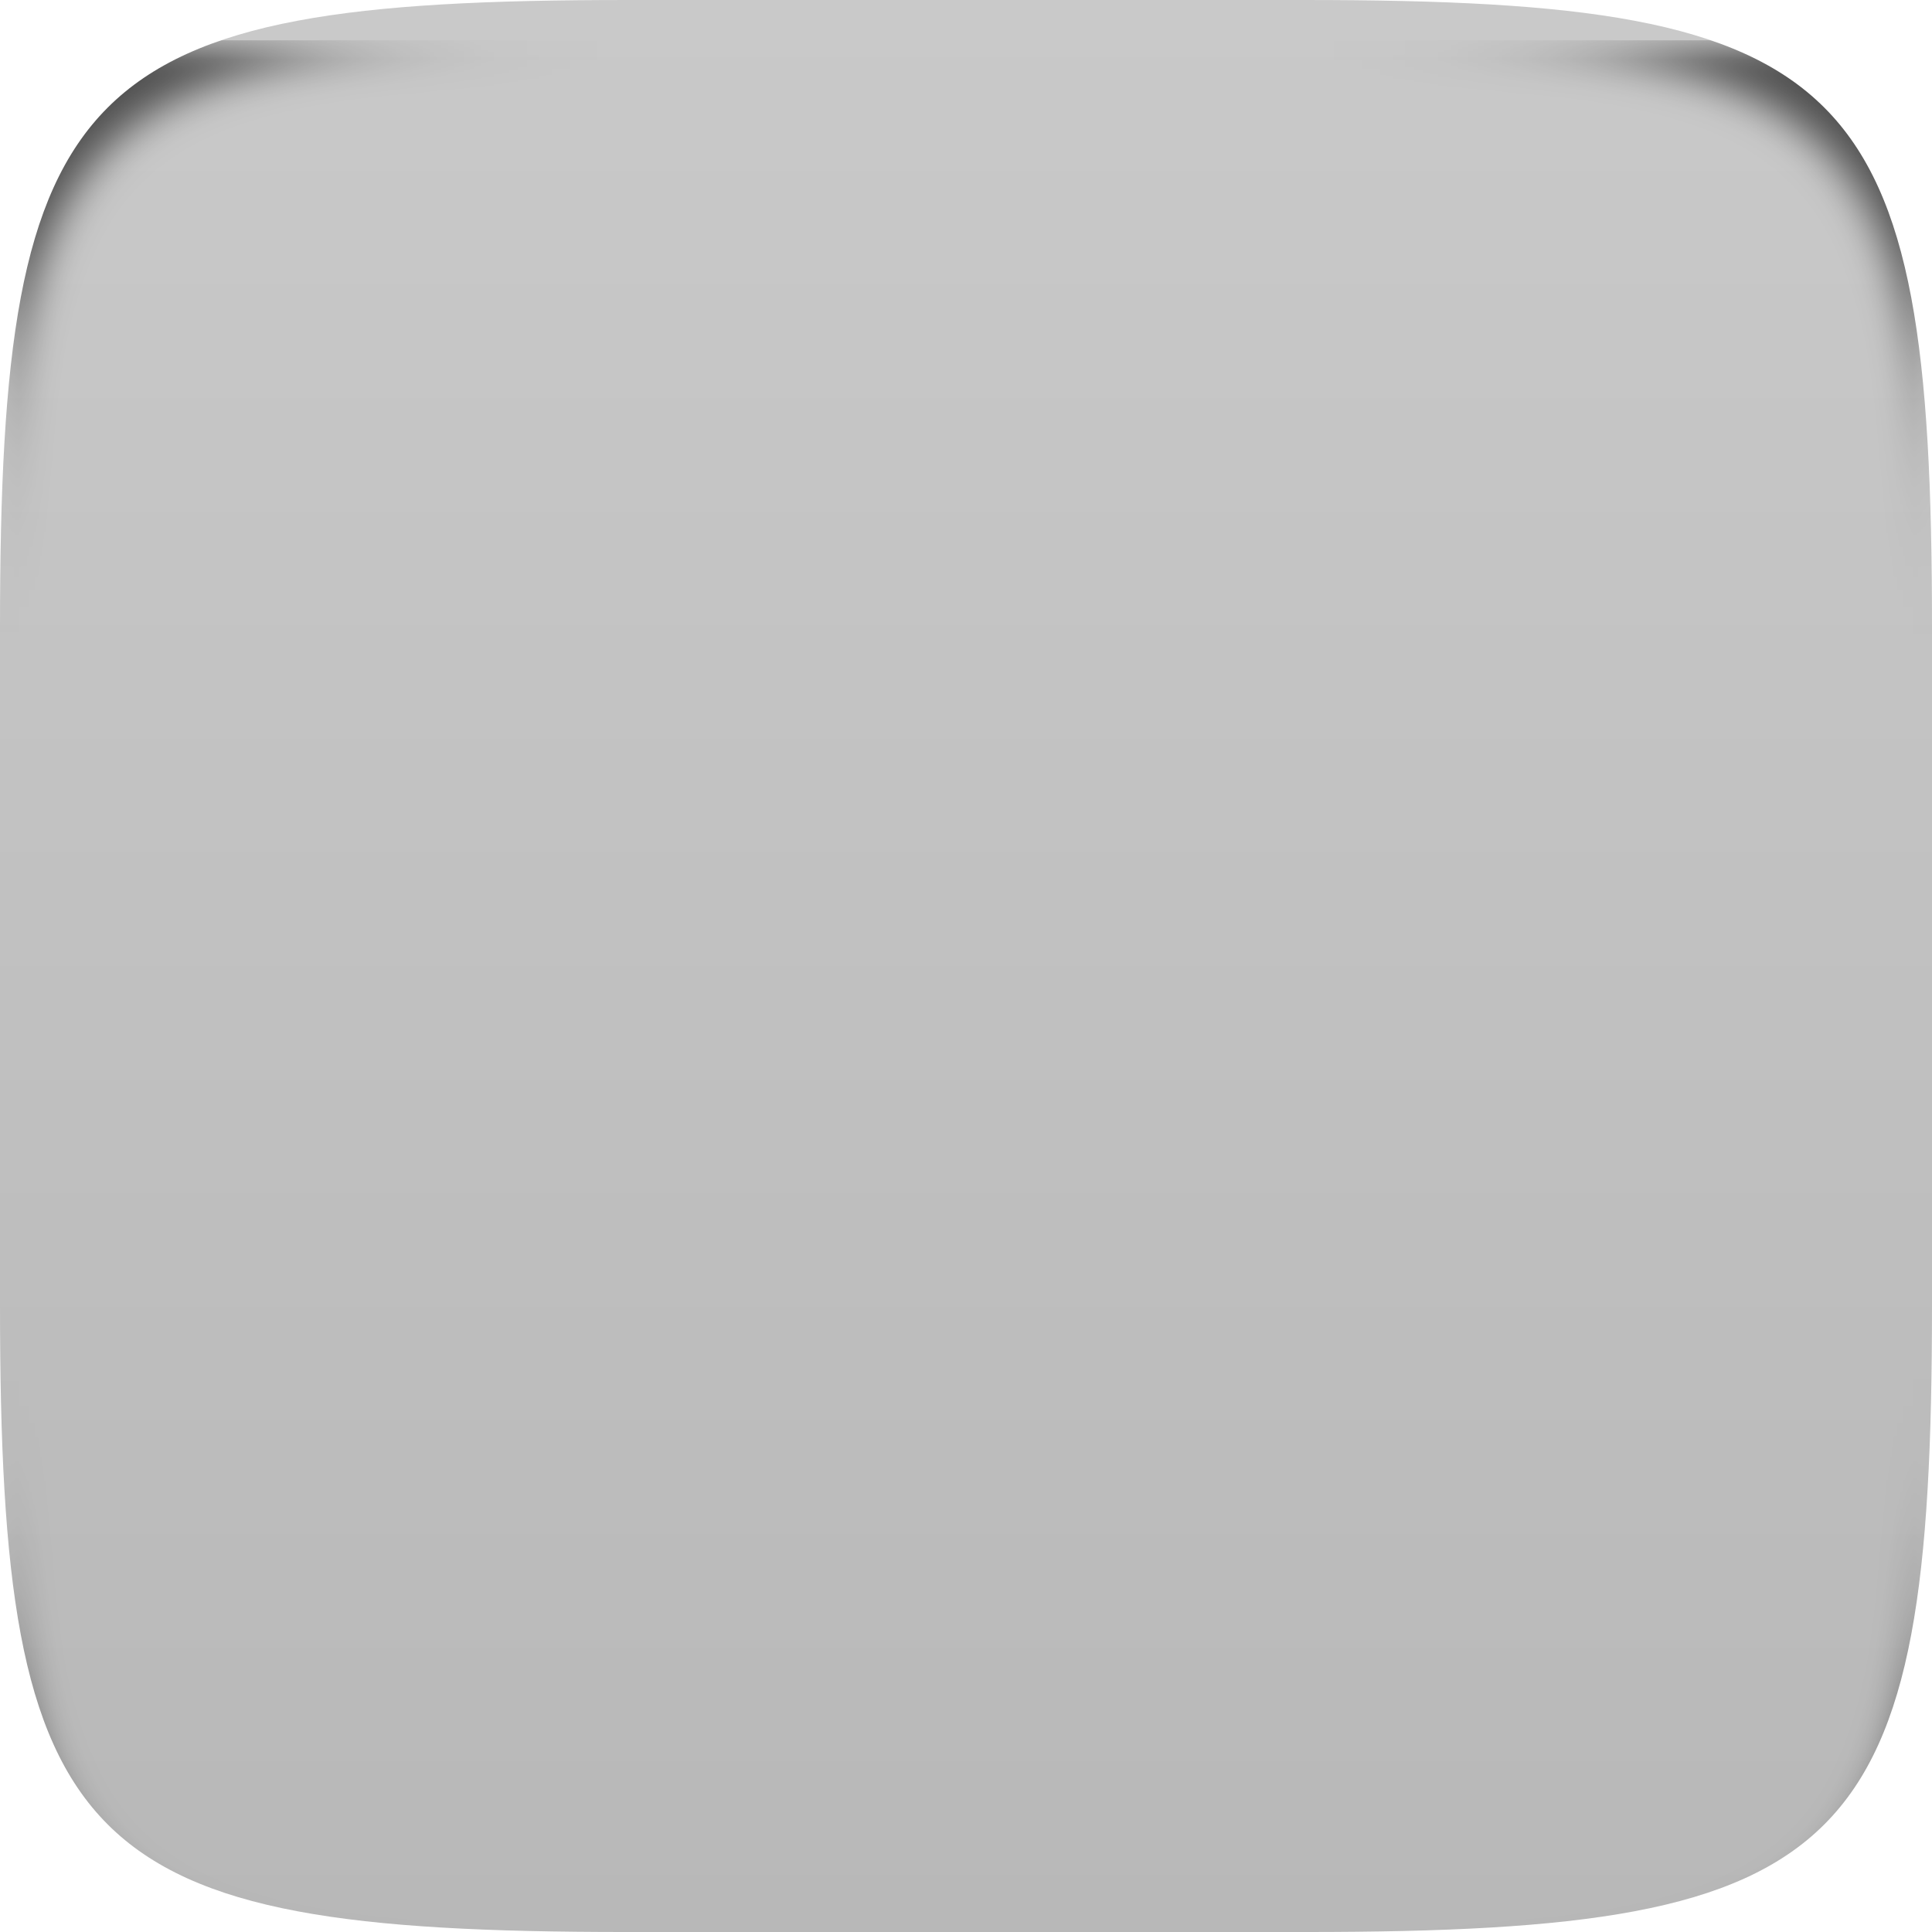
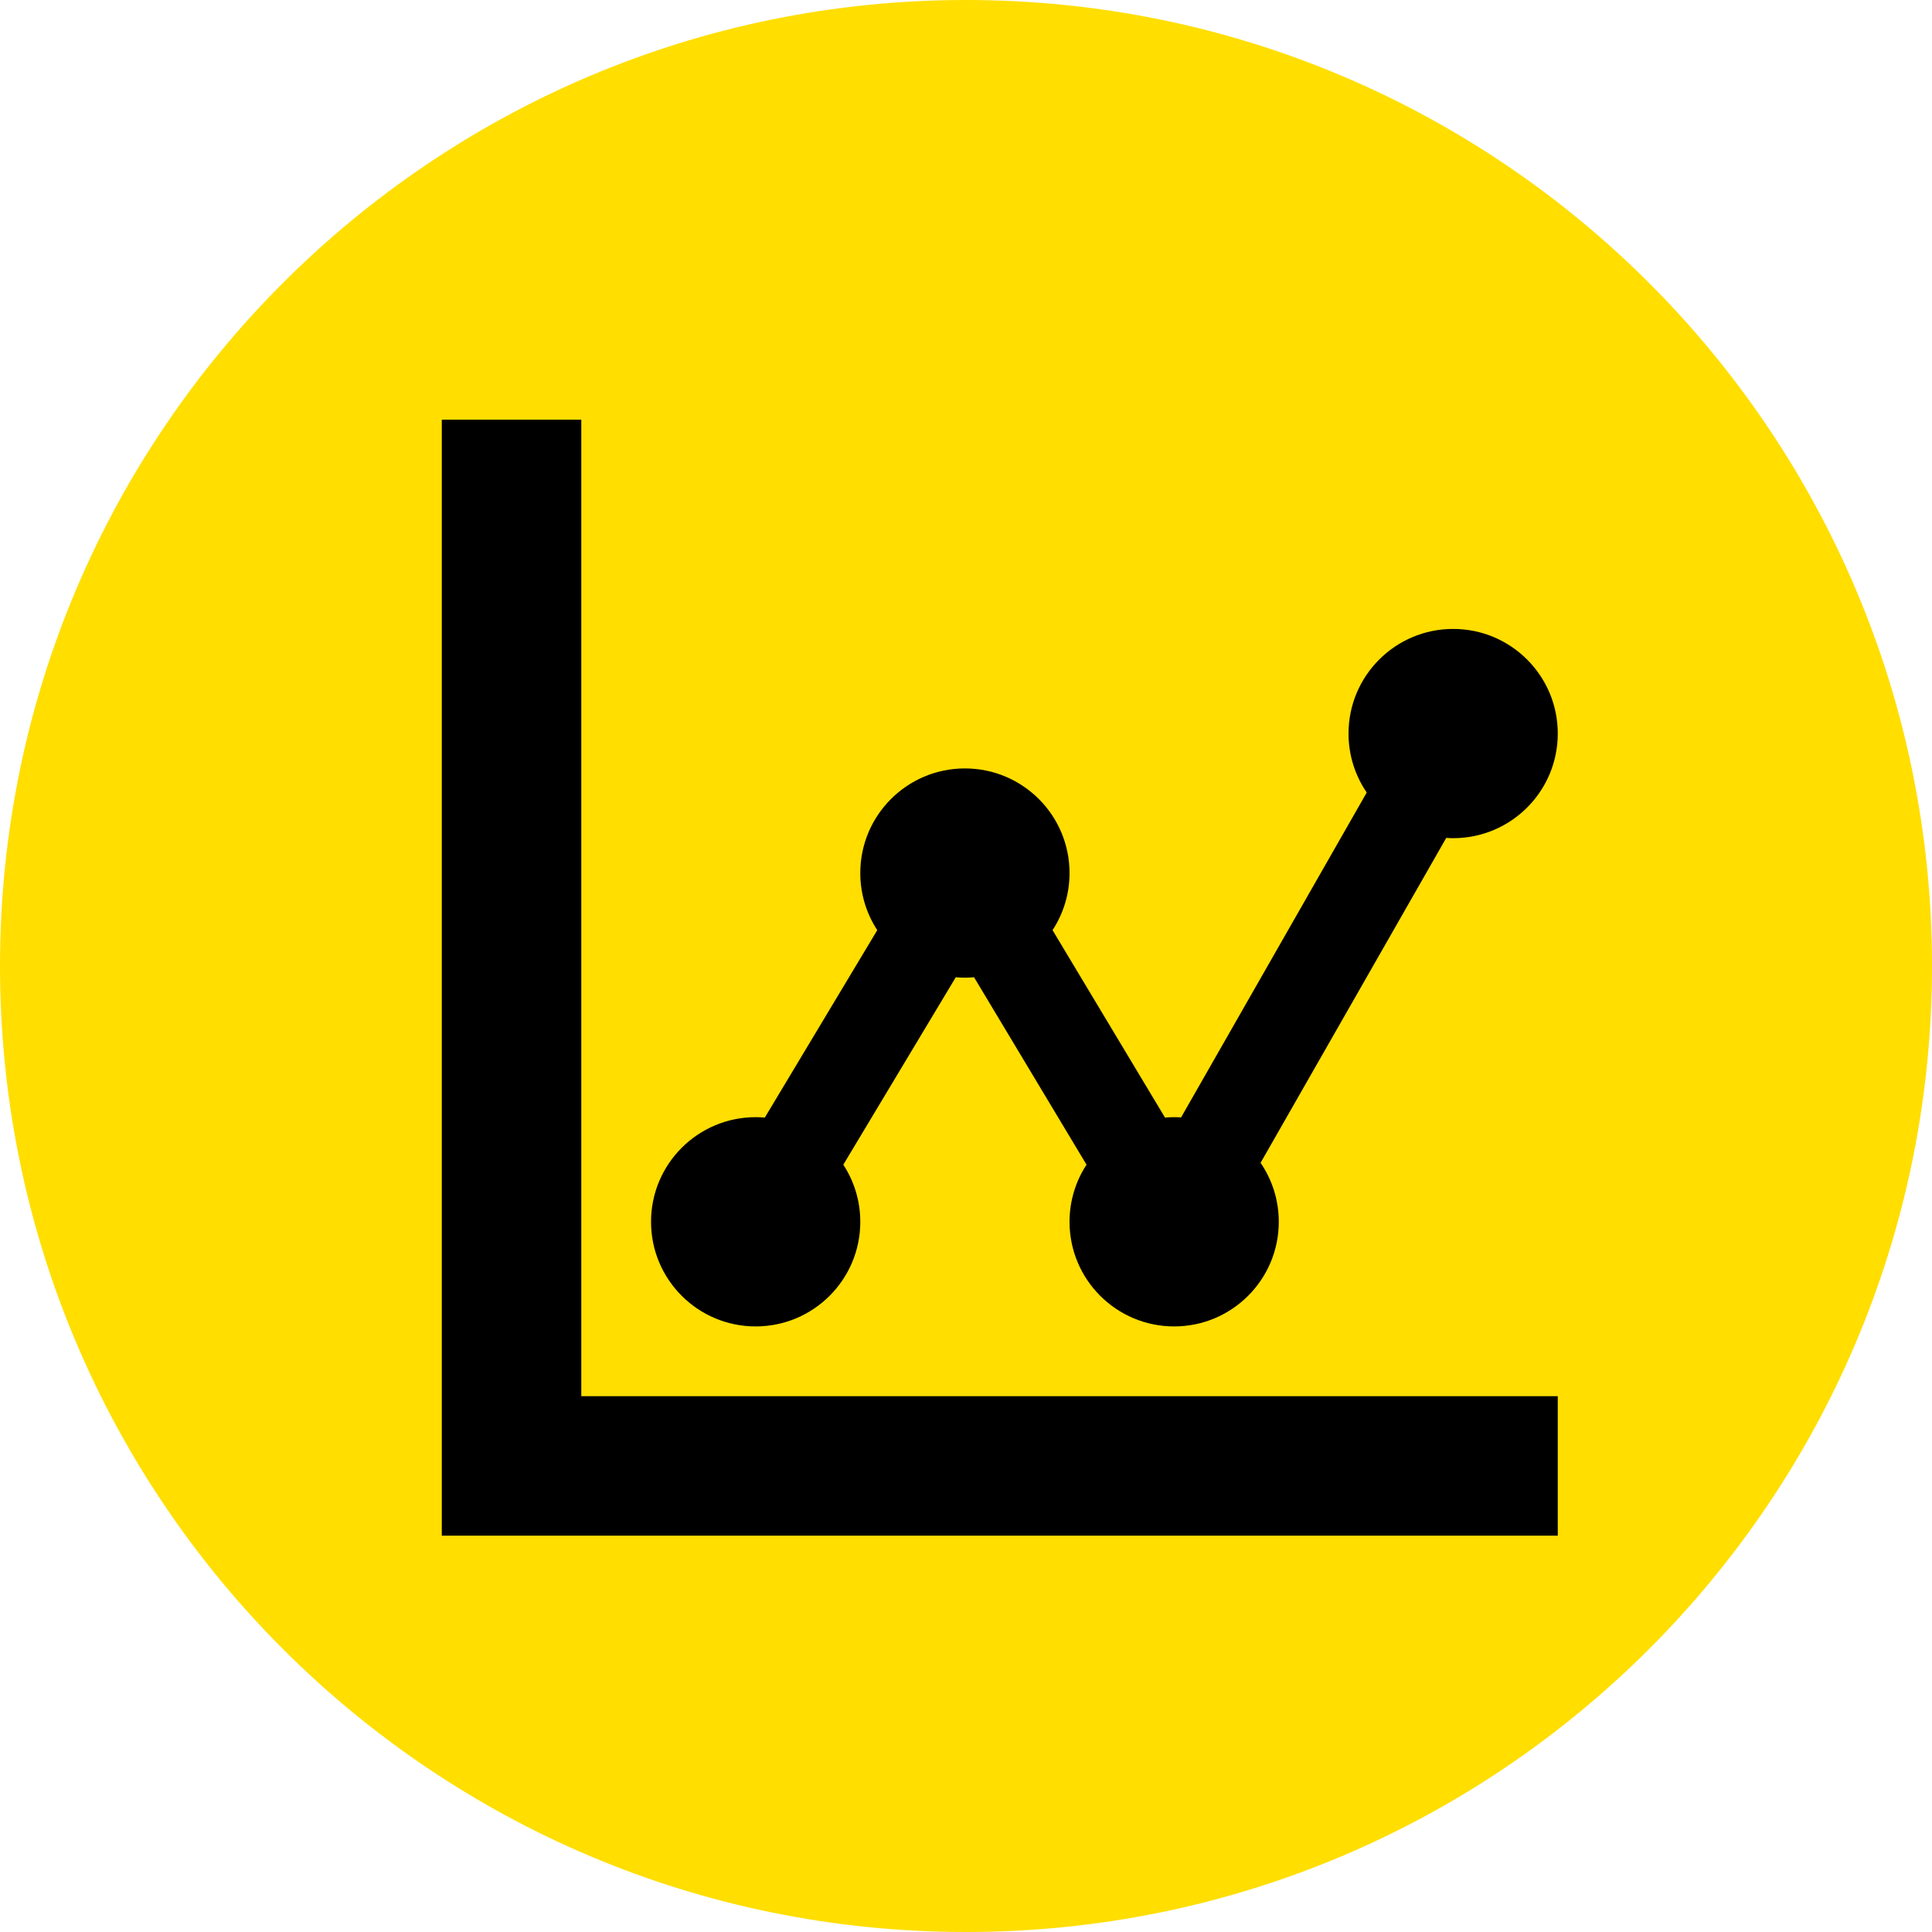
- <svg xmlns="http://www.w3.org/2000/svg" xmlns:xlink="http://www.w3.org/1999/xlink" width="96" height="96" id="svg6517" version="1.1">
-   <defs id="defs6519">
-     <linearGradient xlink:href="#Background" id="linearGradient6461" gradientUnits="userSpaceOnUse" x1="0" y1="970.295" x2="144" y2="970.295" gradientTransform="matrix(0,-0.6666667,0.6660448,0,-866.2599,731.2908)" />
-     <linearGradient id="Background">
-       <stop id="stop4178" offset="0" style="stop-color:#b8b8b8;stop-opacity:1" />
-       <stop id="stop4180" offset="1" style="stop-color:#c9c9c9;stop-opacity:1" />
-     </linearGradient>
-     <filter style="color-interpolation-filters:sRGB;" id="filter1121">
-       <feFlood flood-opacity="0.6" flood-color="rgb(0,0,0)" result="flood" id="feFlood1123" />
-       <feComposite in="flood" in2="SourceGraphic" operator="out" result="composite1" id="feComposite1125" />
-       <feGaussianBlur in="composite1" stdDeviation="1" result="blur" id="feGaussianBlur1127" />
-       <feOffset dx="0" dy="2" result="offset" id="feOffset1129" />
-       <feComposite in="offset" in2="SourceGraphic" operator="atop" result="composite2" id="feComposite1131" />
-     </filter>
-     <filter style="color-interpolation-filters:sRGB;" id="filter950">
-       <feFlood flood-opacity="0.25" flood-color="rgb(0,0,0)" result="flood" id="feFlood952" />
-       <feComposite in="flood" in2="SourceGraphic" operator="in" result="composite1" id="feComposite954" />
-       <feGaussianBlur in="composite1" stdDeviation="1" result="blur" id="feGaussianBlur956" />
-       <feOffset dx="0" dy="1" result="offset" id="feOffset958" />
-       <feComposite in="SourceGraphic" in2="offset" operator="over" result="composite2" id="feComposite960" />
-     </filter>
-     <clipPath clipPathUnits="userSpaceOnUse" id="clipPath873">
-       <g transform="matrix(0,-0.6666667,0.6660448,0,-258.2599,677)" id="g875" style="fill:#ff00ff;fill-opacity:1;stroke:none;display:inline">
-         <path style="fill:#ff00ff;fill-opacity:1;stroke:none;display:inline" d="m 46.703,898.228 50.595,0 C 138.162,898.228 144,904.065 144,944.926 l 0,50.738 c 0,40.861 -5.838,46.698 -46.703,46.698 l -50.595,0 C 5.838,1042.362 0,1036.525 0,995.664 L 0,944.926 C 0,904.065 5.838,898.228 46.703,898.228 Z" id="path877" />
-       </g>
-     </clipPath>
-     <filter id="filter891">
-       <feGaussianBlur stdDeviation="0.72" id="feGaussianBlur893" />
-     </filter>
+ <svg xmlns="http://www.w3.org/2000/svg" xmlns:xlink="http://www.w3.org/1999/xlink" width="100px" height="100px" viewBox="0 0 100 100" version="1.1" id="svg18">
+   <defs id="defs7">
+     <path d="M50,4.04252804e-14 C22.387,4.04252804e-14 0,22.385 0,50 C0,77.613 22.387,100 50,100 C77.614,100 100,77.613 100,50 C100,22.385 77.613,3.55271368e-14 50,4.04252804e-14 Z" id="path-1" />
  </defs>
-   <g id="layer1" transform="translate(268,-635.2908)" style="display:inline">
-     <path style="fill:url(#linearGradient6461);fill-opacity:1;stroke:none;display:inline;filter:url(#filter1121)" d="m -268,700.156 0,-33.73 c 0,-27.243 3.888,-31.135 31.103,-31.135 l 33.794,0 c 27.215,0 31.103,3.892 31.103,31.135 l 0,33.73 c 0,27.243 -3.888,31.135 -31.103,31.135 l -33.794,0 C -264.112,731.291 -268,727.399 -268,700.156 Z" id="path6455" />
-   </g>
-   <g id="layer3" style="display:inline" />
-   <g id="layer2" style="display:none">
-     <g style="display:inline" transform="translate(-340,-581)" id="g4394" clip-path="none">
-       <g id="g855">
-         <g id="g870" clip-path="url(#clipPath873)" style="opacity:0.6;filter:url(#filter891)">
-           <path transform="matrix(1.499999,0,0,1.499999,-29.99979,-237.5428)" d="m 264,552.362 a 12,12 0 1 1 -24,0 A 12,12 0 1 1 264,552.362 Z" id="path844" style="color:#000000;fill:#000000;fill-opacity:1;fill-rule:nonzero;stroke:none;stroke-width:4;marker:none;visibility:visible;display:inline;overflow:visible;enable-background:accumulate" />
-         </g>
-         <g id="g862">
-           <path style="color:#000000;fill:#f5f5f5;fill-opacity:1;fill-rule:nonzero;stroke:none;stroke-width:4;marker:none;visibility:visible;display:inline;overflow:visible;enable-background:accumulate" id="path4398" d="m 264,552.362 a 12,12 0 1 1 -24,0 A 12,12 0 1 1 264,552.362 Z" transform="matrix(1.499999,0,0,1.499999,-29.99979,-238.5428)" />
-           <path transform="matrix(1.25,0,0,1.25,33,-100.4527)" d="m 264,552.362 a 12,12 0 1 1 -24,0 A 12,12 0 1 1 264,552.362 Z" id="path4400" style="color:#000000;fill:#dd4814;fill-opacity:1;fill-rule:nonzero;stroke:none;stroke-width:4;marker:none;visibility:visible;display:inline;overflow:visible;enable-background:accumulate" />
-           <path style="color:#000000;fill:#f5f5f5;fill-opacity:1;fill-rule:nonzero;stroke:none;stroke-width:3;marker:none;visibility:visible;display:inline;overflow:visible;enable-background:accumulate" id="path4459" d="m 669.817,595.777 c -0.391,0.226 -3.626,-1.903 -4.076,-1.951 -0.449,-0.047 -4.057,1.363 -4.392,1.061 -0.336,-0.302 0.69,-4.037 0.596,-4.479 -0.094,-0.442 -2.55,-3.437 -2.366,-3.85 0.184,-0.413 4.053,-0.592 4.444,-0.818 0.391,-0.226 2.481,-3.487 2.93,-3.44 0.449,0.047 1.815,3.671 2.151,3.974 0.336,0.302 4.083,1.282 4.177,1.724 0.094,0.442 -2.931,2.861 -3.115,3.274 C 669.982,591.684 670.209,595.551 669.817,595.777 Z" transform="matrix(1.511423,-0.1636638,0.1636638,1.511423,-755.3735,-191.9365)" />
+   <g id="layer1">
+     <g style="fill:#ffde00;fill-opacity:1;fill-rule:evenodd;stroke:none;stroke-width:1;stroke-opacity:1" id="Page-1">
+       <g id="eclispe-che" style="fill:#ffde00;fill-opacity:1;stroke:none;stroke-opacity:1">
+         <g id="path3023-path" style="fill:#ffde00;fill-opacity:1;stroke:none;stroke-opacity:1">
+           <use xlink:href="#path-1" id="use9" style="fill:#ffde00;fill-opacity:1;fill-rule:evenodd;stroke:none;stroke-opacity:1" x="0" y="0" width="100%" height="100%" />
+           <path d="M 50,0.5 C 22.663,0.5 0.5,22.662 0.5,50 0.5,77.337 22.663,99.5 50,99.5 77.338,99.5 99.5,77.337 99.5,50 99.5,22.662 77.338,0.5 50,0.5 Z" id="path11" style="fill:#ffde00;fill-opacity:1;stroke:none;stroke-width:1;stroke-opacity:1" />
        </g>
      </g>
    </g>
+     <g id="g836" transform="matrix(0.1128178,0,0,0.1128178,22.86736,21.72305)">
+       <g id="icomoon-ignore" />
+       <path id="path824" d="m 64,448 h 448 v 64 H 0 V 0 h 64 z m 80,-32 c -26.51,0 -48,-21.49 -48,-48 0,-26.51 21.49,-48 48,-48 1.414,0 2.811,0.074 4.194,0.193 L 199.79,234.2 c -4.92,-7.535 -7.79,-16.531 -7.79,-26.201 0,-26.51 21.49,-48 48,-48 26.51,0 48,21.49 48,48 0,9.671 -2.87,18.666 -7.79,26.201 l 51.596,85.993 c 1.383,-0.119 2.78,-0.193 4.194,-0.193 1.068,0 2.124,0.047 3.175,0.115 L 424.353,171.054 C 419.085,163.35 416,154.036 416,143.999 c 0,-26.51 21.49,-48 48,-48 26.51,0 48,21.49 48,48 0,26.51 -21.49,48 -48,48 -1.07,0 -2.124,-0.047 -3.175,-0.116 l -85.178,149.062 c 5.268,7.703 8.353,17.018 8.353,27.055 0,26.51 -21.49,48 -48,48 -26.51,0 -48,-21.49 -48,-48 0,-9.67 2.87,-18.666 7.789,-26.201 l -51.595,-85.992 c -1.383,0.119 -2.78,0.193 -4.194,0.193 -1.414,0 -2.811,-0.073 -4.194,-0.193 L 184.21,341.8 c 4.92,7.534 7.79,16.53 7.79,26.2 0,26.51 -21.49,48 -48,48 z" />
+     </g>
  </g>
+   <g id="layer2" />
</svg>
